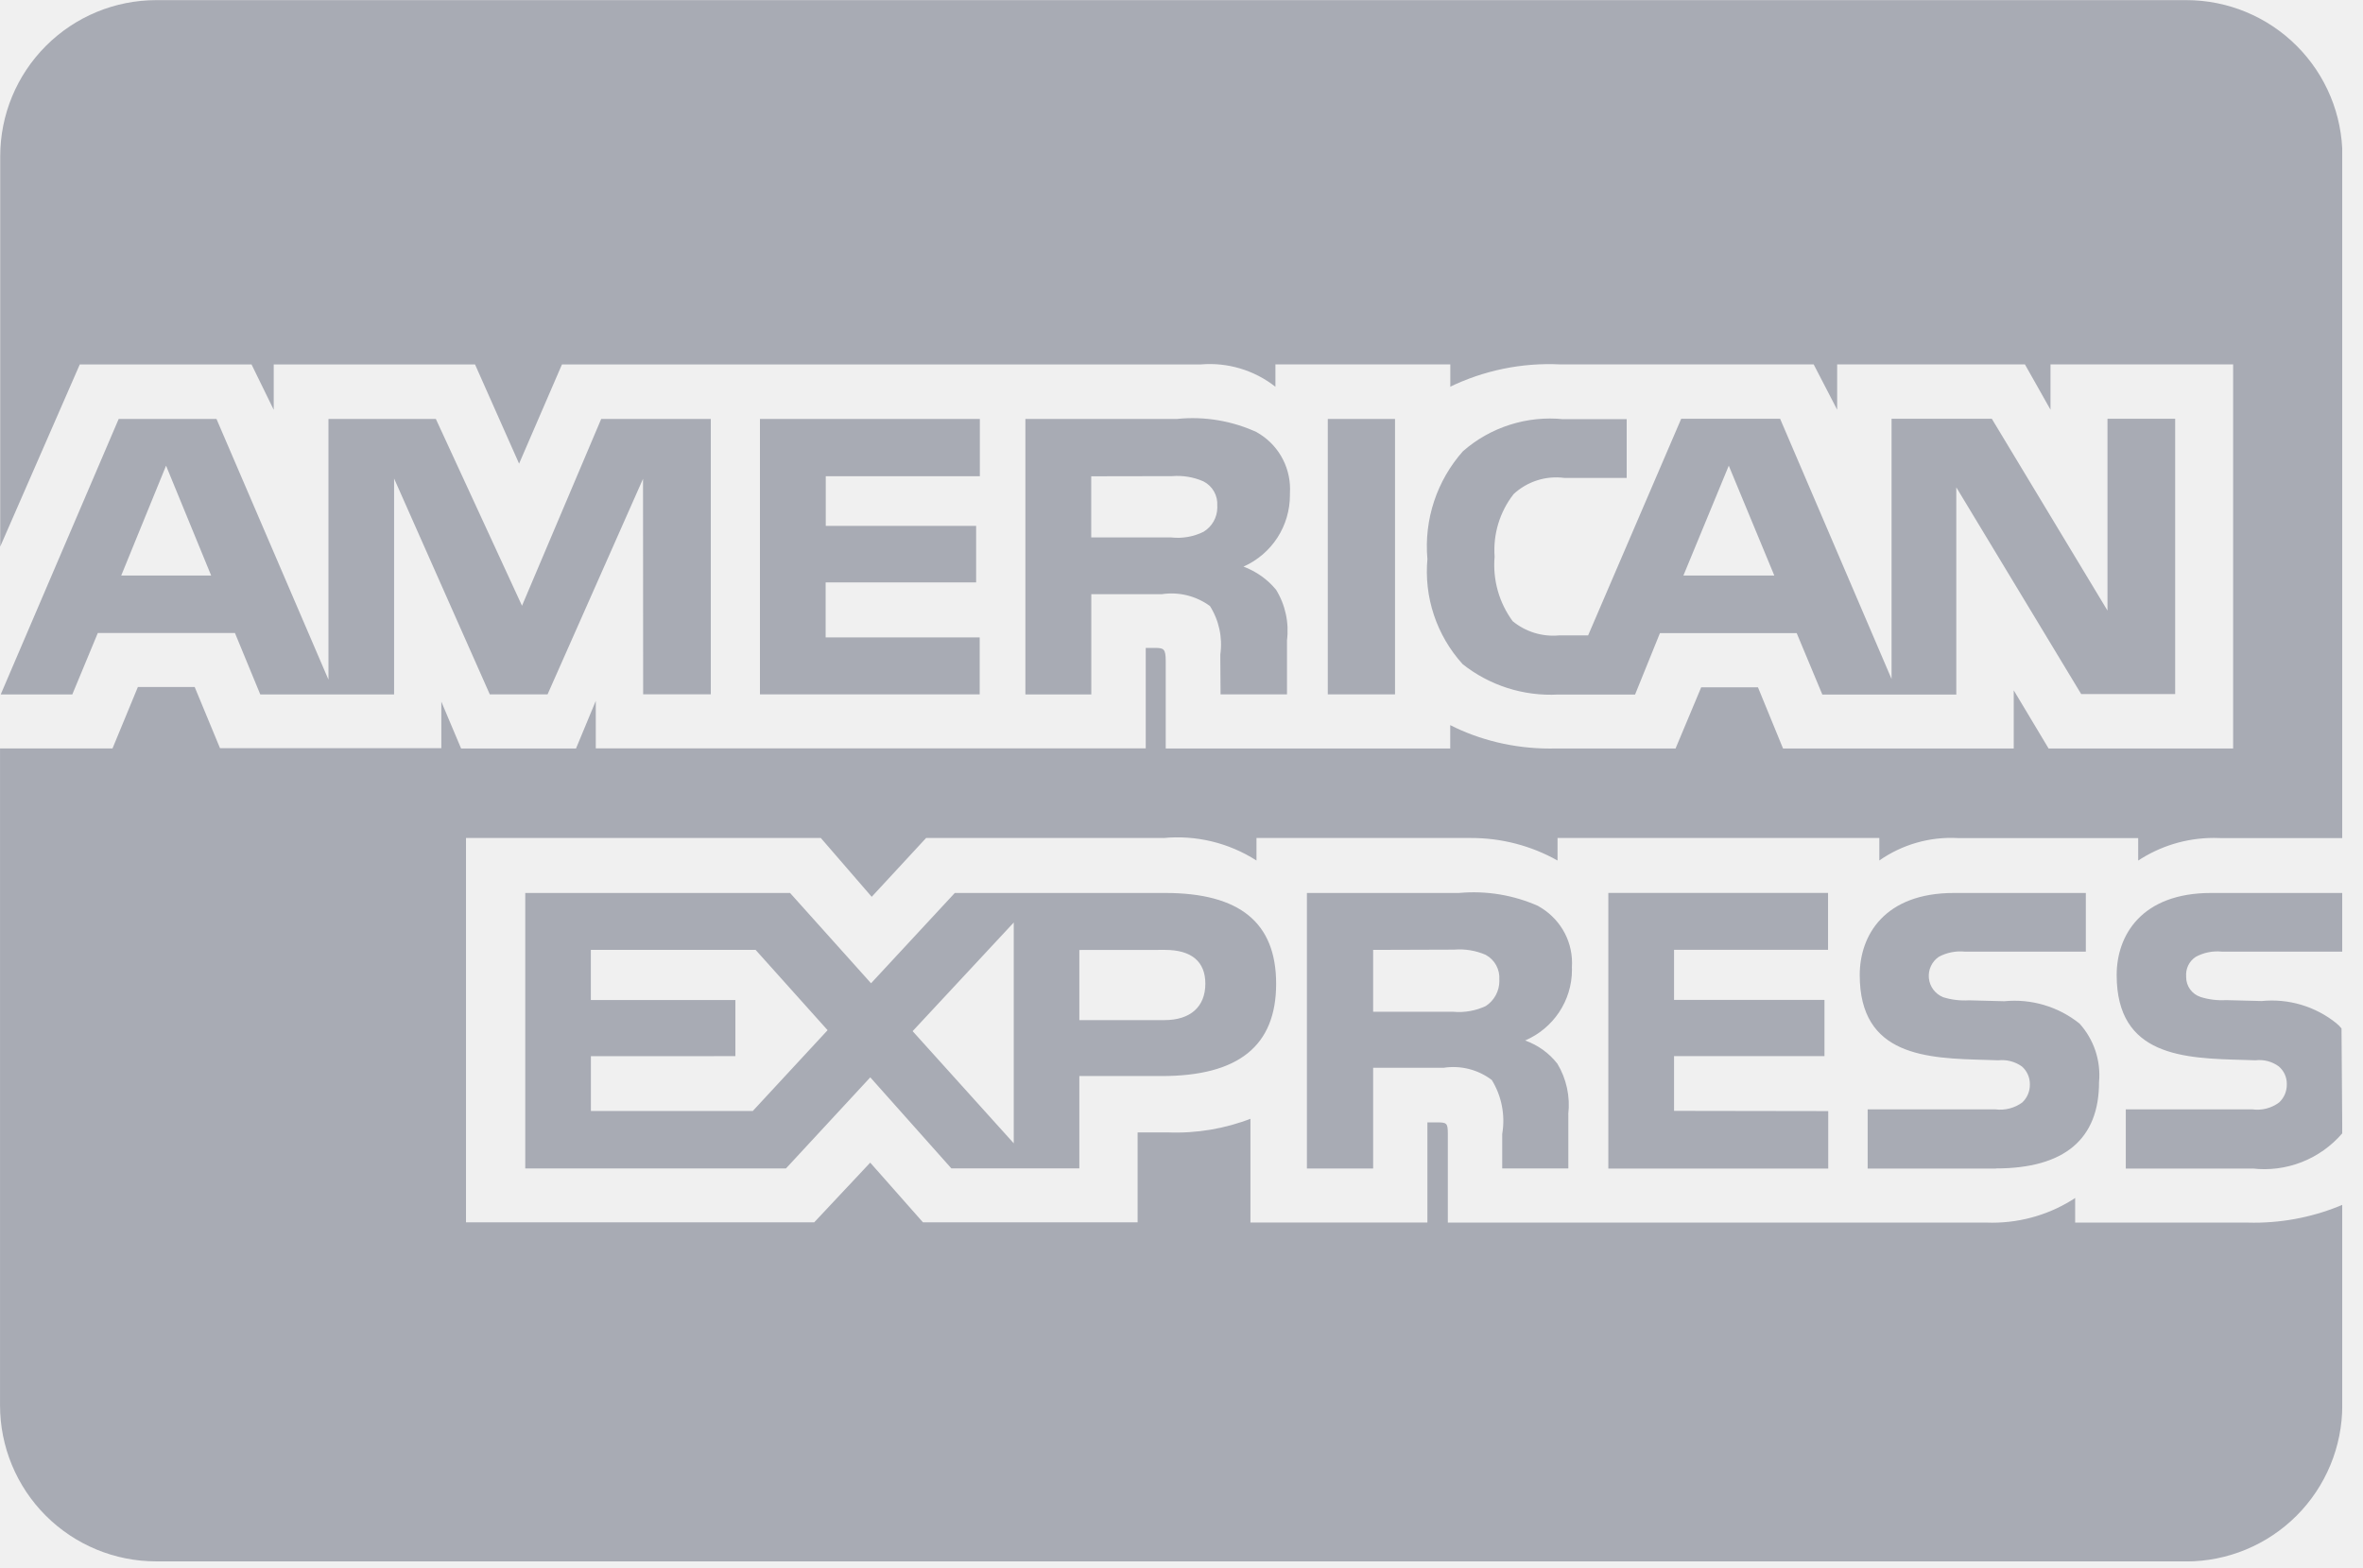
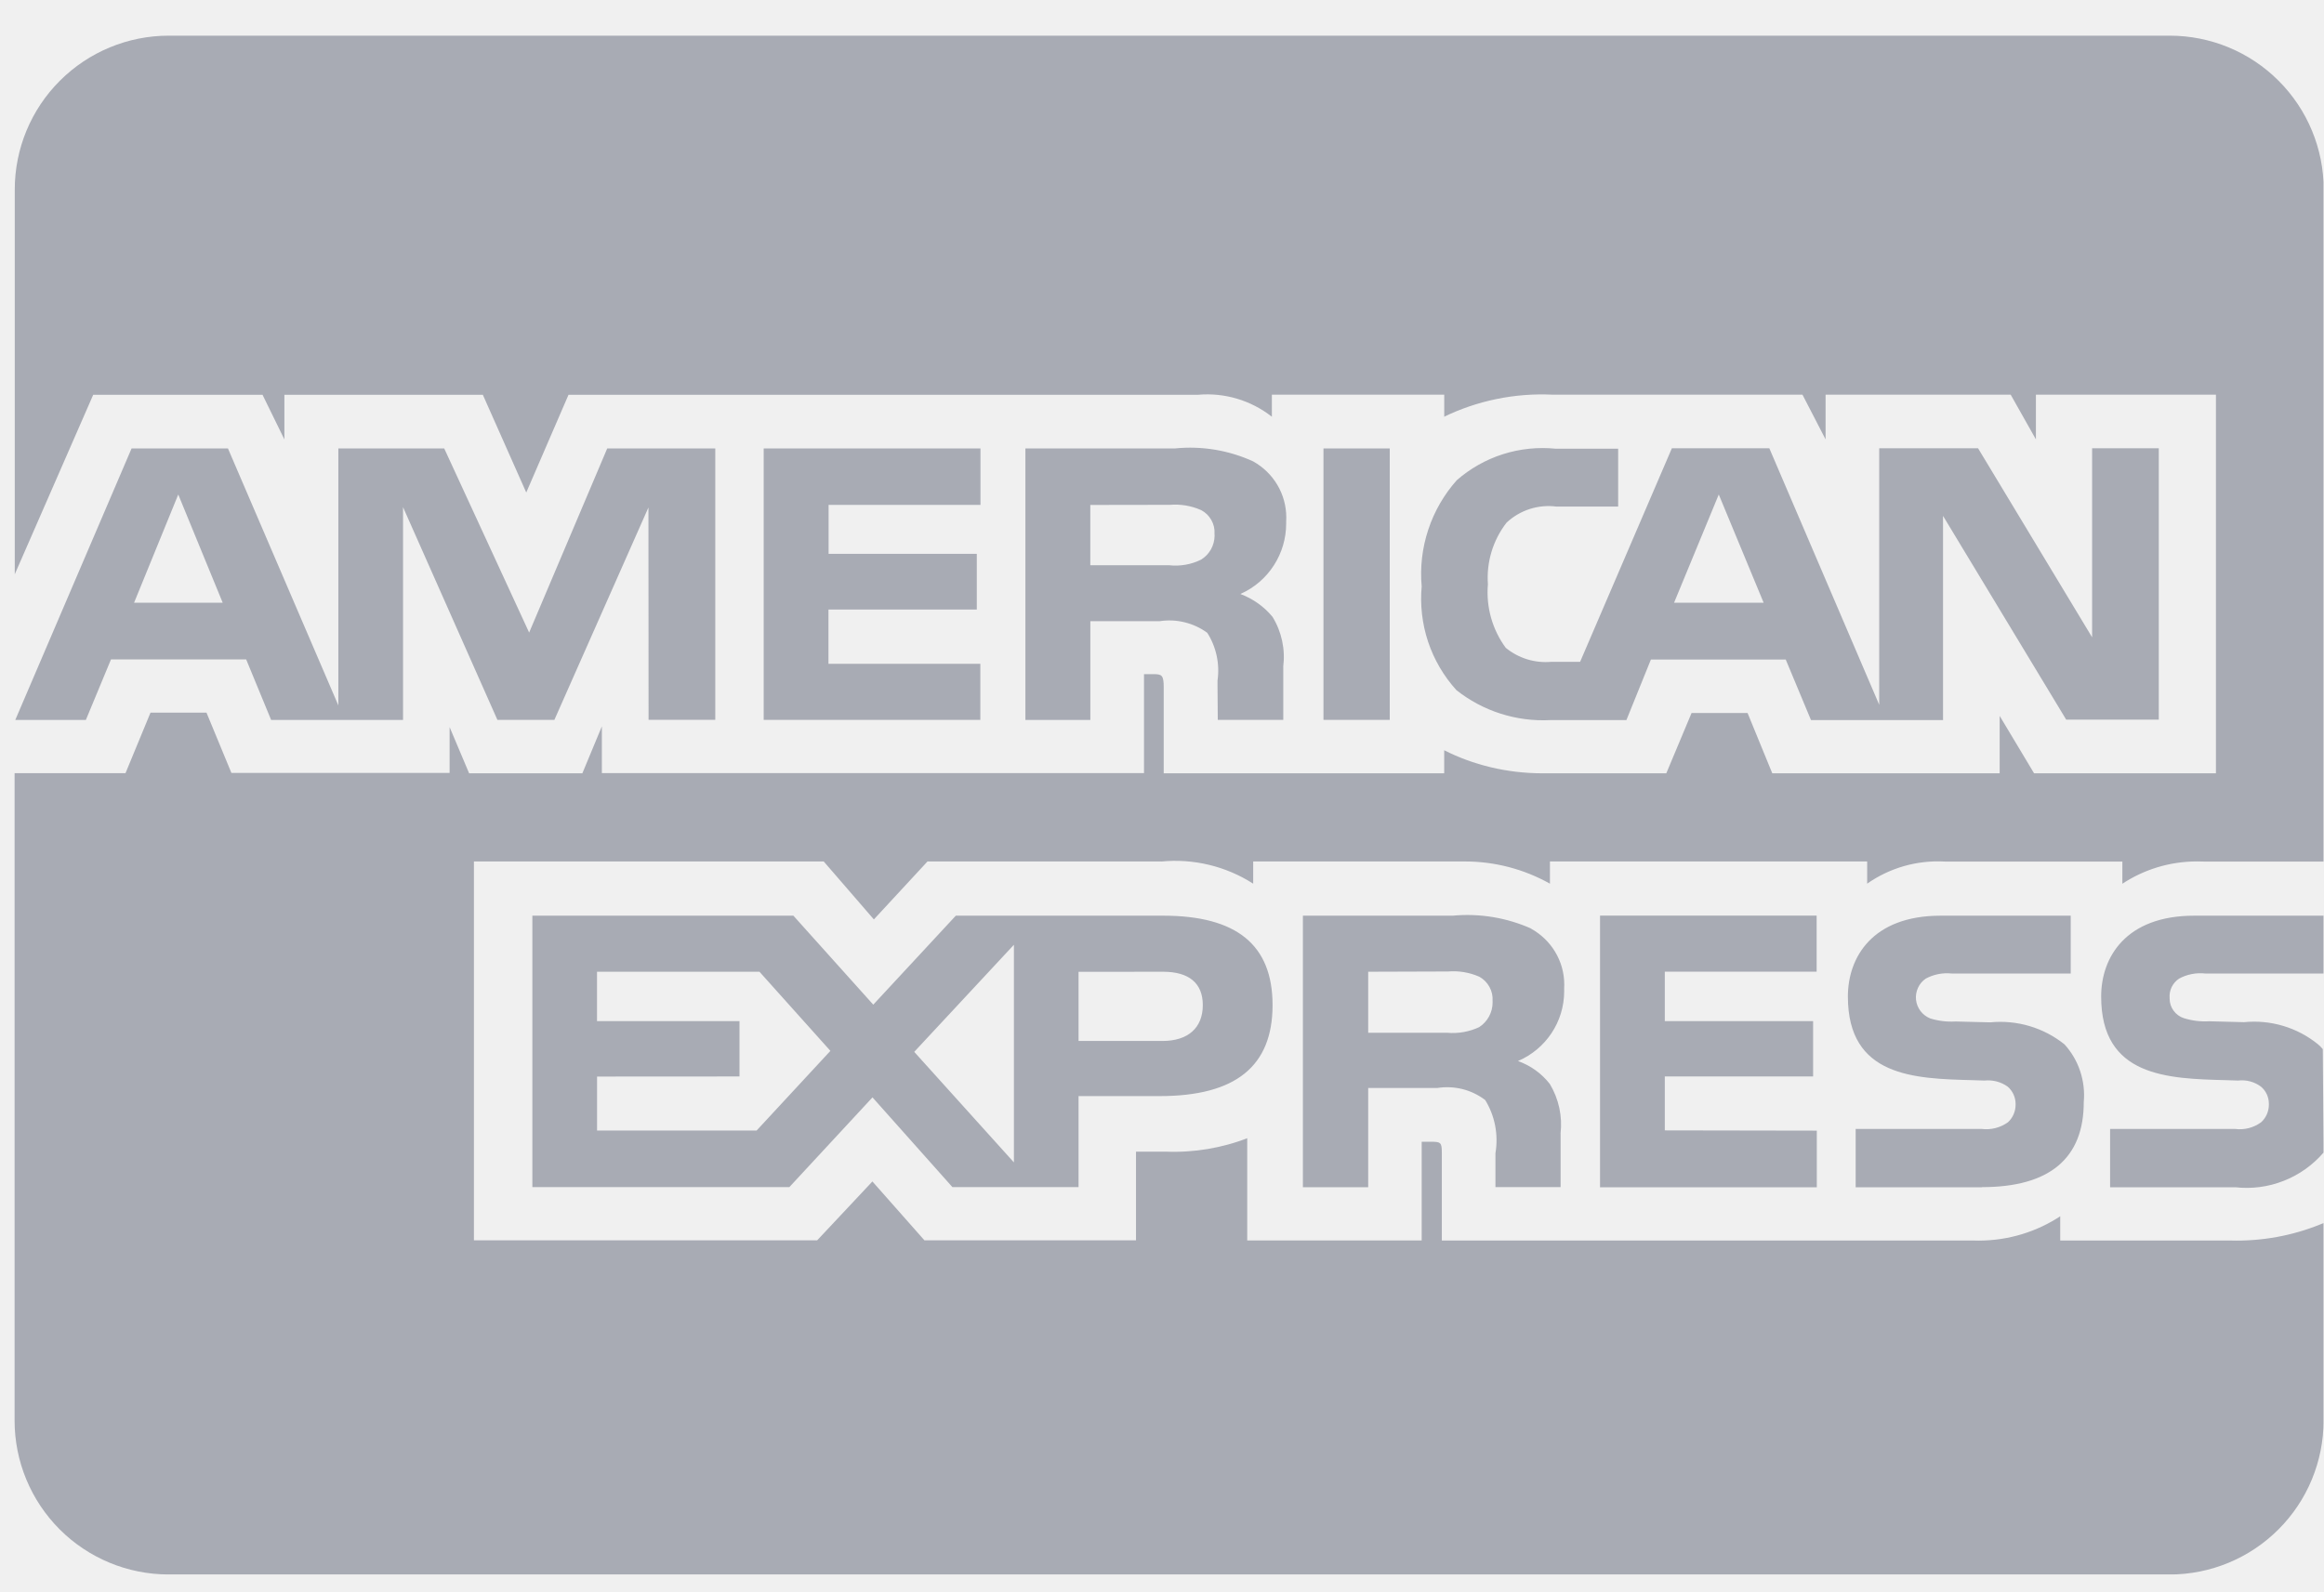
- <svg xmlns="http://www.w3.org/2000/svg" width="98" height="65" viewBox="0 0 98 65" fill="none">
-   <g clip-path="url(#clip0_1_1296)">
-     <path d="M90.663 64.758H6.477C4.759 64.758 3.112 64.076 1.897 62.861C0.683 61.647 0.001 60 0.001 58.282L0.001 31.041H4.666L5.718 28.493H8.074L9.124 31.03H18.303V29.1L19.123 31.043H23.889L24.709 29.068V31.038H47.517V26.872H47.949C48.257 26.882 48.346 26.909 48.346 27.422V31.043H60.145V30.075C61.352 30.687 62.773 31.046 64.282 31.046L64.538 31.043H64.525H69.49L70.553 28.507H72.908L73.947 31.043H83.515V28.631L84.961 31.043H92.614V15.113H85.04V16.993L83.979 15.113H76.192V16.993L75.218 15.113H64.703C63.11 15.036 61.523 15.363 60.091 16.065L60.148 16.041V15.113H52.895V16.041C52.017 15.35 50.908 15.019 49.795 15.115H49.811H23.306L21.528 19.23L19.701 15.115H11.352V16.996L10.432 15.115H3.309L0.009 22.67V6.481C0.009 4.763 0.691 3.116 1.906 1.902C3.12 0.687 4.767 0.005 6.485 0.005H90.671C92.388 0.005 94.036 0.687 95.25 1.902C96.465 3.116 97.147 4.763 97.147 6.481V34.759H92.093C92.008 34.755 91.918 34.753 91.82 34.753C90.649 34.753 89.562 35.104 88.655 35.706L88.677 35.692V34.759H81.203C80.035 34.694 78.879 35.026 77.924 35.7L77.941 35.69V34.756H64.595V35.69C63.502 35.075 62.268 34.754 61.014 34.756H60.909H60.914H52.11V35.69C50.96 34.952 49.595 34.624 48.235 34.759L48.26 34.756H38.408L36.152 37.195L34.042 34.756H19.326V50.697H33.767L36.09 48.22L38.279 50.697H47.18V46.966H48.421C49.615 47.015 50.806 46.815 51.918 46.38L51.859 46.402V50.703H59.198V46.55H59.552C60 46.55 60.045 46.566 60.045 47.02V50.706H82.35L82.622 50.711C83.901 50.711 85.094 50.328 86.087 49.672L86.062 49.686V50.706H93.137L93.475 50.711C94.799 50.711 96.059 50.438 97.204 49.945L97.141 49.969V58.285C97.141 60.002 96.459 61.65 95.245 62.864C94.03 64.079 92.383 64.761 90.666 64.761L90.663 64.758ZM56.948 48.463H54.201V37.036H60.504C61.643 36.931 62.789 37.122 63.831 37.592L63.788 37.576C64.633 38.04 65.197 38.925 65.197 39.939L65.191 40.12V40.112L65.194 40.215C65.194 41.526 64.403 42.654 63.27 43.145L63.248 43.153C63.791 43.347 64.244 43.679 64.581 44.108L64.587 44.114C64.967 44.745 65.126 45.484 65.04 46.216L65.043 46.199V48.461H62.301V47.031C62.434 46.252 62.278 45.452 61.861 44.78L61.87 44.794C61.585 44.577 61.259 44.421 60.912 44.334C60.565 44.248 60.204 44.232 59.851 44.289L59.867 44.286H56.948V48.461V48.463ZM56.948 39.397V41.963H60.267C60.736 42.006 61.207 41.922 61.632 41.72L61.616 41.728C61.789 41.616 61.932 41.462 62.031 41.281C62.13 41.099 62.182 40.896 62.183 40.69L62.18 40.627C62.195 40.421 62.15 40.217 62.051 40.035C61.952 39.854 61.803 39.704 61.621 39.605L61.616 39.602C61.205 39.423 60.757 39.349 60.31 39.386H60.321L56.948 39.397ZM32.596 48.461H21.784V37.036H32.766L36.125 40.781L39.598 37.036H48.322C51.419 37.036 52.925 38.269 52.925 40.8C52.925 43.377 51.368 44.629 48.176 44.629H44.763V48.458H39.455L36.093 44.683L32.596 48.461ZM42.043 38.261L37.849 42.767L42.043 47.419V38.261ZM24.506 43.806V46.078H31.22L34.323 42.727L31.338 39.397H24.504V41.475H30.499V43.803L24.506 43.806ZM44.763 39.4V42.309H48.289C49.368 42.309 49.989 41.758 49.989 40.797C49.989 39.88 49.412 39.397 48.319 39.397L44.763 39.4ZM93.434 48.466H88.162V46.011H93.412C93.805 46.064 94.204 45.962 94.521 45.724L94.519 45.727C94.62 45.633 94.701 45.519 94.757 45.393C94.812 45.266 94.84 45.129 94.84 44.991V44.947C94.84 44.811 94.81 44.676 94.753 44.552C94.695 44.428 94.612 44.318 94.508 44.23C94.23 44.025 93.885 43.934 93.542 43.976H93.547L93.043 43.96C90.577 43.895 87.784 43.819 87.784 40.439C87.784 38.793 88.815 37.036 91.699 37.036H97.141V39.47H92.163C91.779 39.428 91.391 39.505 91.052 39.691L91.062 39.686C90.929 39.774 90.822 39.896 90.752 40.039C90.683 40.182 90.653 40.342 90.666 40.501V40.498V40.528C90.666 40.709 90.723 40.887 90.83 41.034C90.936 41.181 91.087 41.291 91.259 41.348L91.265 41.351C91.606 41.457 91.965 41.501 92.322 41.48H92.314L93.796 41.518C94.912 41.406 96.028 41.738 96.901 42.443L96.893 42.438C96.974 42.503 97.045 42.574 97.106 42.651L97.109 42.654L97.141 47.004C96.687 47.533 96.11 47.943 95.46 48.198C94.811 48.452 94.108 48.544 93.415 48.463L93.434 48.466ZM82.778 48.466H77.457V46.011H82.751C83.148 46.062 83.548 45.959 83.871 45.724L83.866 45.727C83.967 45.633 84.048 45.519 84.102 45.392C84.157 45.266 84.185 45.129 84.184 44.991V44.964C84.185 44.825 84.155 44.687 84.098 44.561C84.041 44.434 83.957 44.321 83.852 44.23C83.568 44.029 83.219 43.938 82.873 43.976H82.878L82.376 43.96C79.918 43.895 77.128 43.819 77.128 40.439C77.128 38.793 78.154 37.036 81.033 37.036H86.505V39.47H81.497C81.115 39.43 80.73 39.507 80.393 39.691L80.404 39.686C80.262 39.783 80.15 39.917 80.078 40.074C80.006 40.23 79.978 40.403 79.996 40.574C80.014 40.745 80.078 40.908 80.181 41.046C80.284 41.183 80.423 41.291 80.582 41.356L80.588 41.359C80.934 41.467 81.297 41.511 81.659 41.488H81.651L83.121 41.526C84.244 41.415 85.366 41.748 86.246 42.454L86.238 42.446C86.535 42.773 86.76 43.157 86.901 43.576C87.041 43.995 87.093 44.438 87.053 44.877V44.864C87.061 47.246 85.617 48.461 82.77 48.461L82.778 48.466ZM75.822 48.466H66.702V37.033H75.814V39.394H69.427V41.472H75.666V43.801H69.427V46.073L75.822 46.083V48.458V48.466ZM81.138 28.806H75.577L74.514 26.259H68.842L67.811 28.806H64.616C63.182 28.882 61.769 28.43 60.645 27.535L60.658 27.544C60.124 26.954 59.718 26.26 59.467 25.505C59.216 24.75 59.126 23.951 59.201 23.159L59.198 23.18C59.127 22.374 59.221 21.561 59.475 20.792C59.73 20.023 60.139 19.314 60.677 18.709L60.672 18.715C61.238 18.219 61.9 17.845 62.618 17.617C63.335 17.388 64.092 17.31 64.84 17.387L64.819 17.384H67.463V19.821H64.873C64.494 19.772 64.108 19.807 63.745 19.924C63.381 20.041 63.047 20.237 62.768 20.498L62.771 20.496C62.196 21.235 61.916 22.162 61.986 23.097V23.083C61.9 24.043 62.17 25.002 62.744 25.776L62.736 25.765C63.272 26.204 63.959 26.416 64.649 26.354H64.638H65.863L69.724 17.368H73.826L78.448 28.161V17.368H82.606L87.403 25.323V17.368H90.21V28.787H86.313L81.133 20.212V28.787L81.138 28.806ZM71.697 19.314L69.816 23.869H73.585L71.697 19.314ZM45.256 28.801H42.526V17.376H48.807C49.954 17.258 51.111 17.453 52.156 17.94L52.115 17.924C52.535 18.157 52.884 18.498 53.128 18.911C53.371 19.324 53.501 19.795 53.502 20.274L53.497 20.463V20.455V20.539C53.497 21.162 53.317 21.772 52.98 22.296C52.642 22.819 52.16 23.234 51.592 23.491L51.57 23.499C52.113 23.704 52.569 24.033 52.917 24.454L52.922 24.459C53.31 25.091 53.469 25.837 53.373 26.572L53.375 26.556V28.798H50.62L50.61 27.357V27.142C50.71 26.437 50.554 25.72 50.17 25.12L50.178 25.134C49.892 24.925 49.567 24.774 49.223 24.69C48.878 24.606 48.521 24.591 48.17 24.646L48.187 24.643H45.259V28.798L45.256 28.801ZM45.256 19.754V22.29H48.57C49.038 22.343 49.511 22.259 49.932 22.047L49.919 22.052C50.091 21.947 50.234 21.799 50.333 21.623C50.432 21.447 50.485 21.248 50.486 21.046L50.483 20.971C50.497 20.765 50.45 20.564 50.349 20.385C50.248 20.206 50.096 20.061 49.913 19.967L49.908 19.964C49.498 19.785 49.05 19.711 48.605 19.748H48.613L45.256 19.754ZM16.341 28.801H10.794L9.744 26.254H4.056L2.999 28.801H0.03L4.922 17.376H8.978L13.622 28.188V17.376H18.076L21.649 25.123L24.933 17.376H29.479V28.796H26.673L26.668 19.859L22.709 28.798H20.313L16.344 19.845V28.798L16.341 28.801ZM6.887 19.314L5.028 23.869H8.757L6.887 19.314ZM57.852 28.798H55.067V17.376H57.855V28.796L57.852 28.798ZM40.621 28.798H31.517V17.376H40.637V19.751H34.247V21.81H40.483V24.154H34.242V26.437H40.631V28.796L40.621 28.798Z" fill="#A8ABB4" />
+ <svg xmlns="http://www.w3.org/2000/svg" width="54" height="37" viewBox="0 0 54 37" fill="none">
+   <g clip-path="url(#clip0_350_177)">
+     <path d="M50.412 36.593H3.916C2.967 36.593 2.057 36.216 1.386 35.545C0.716 34.874 0.339 33.965 0.339 33.016L0.339 17.97H2.916L3.497 16.563H4.798L5.377 17.964H10.447V16.899L10.9 17.972H13.532L13.985 16.881V17.969H26.582V15.668H26.821C26.991 15.674 27.04 15.688 27.04 15.972V17.972H33.557V17.437C34.223 17.775 35.008 17.973 35.842 17.973L35.983 17.972H35.976H38.718L39.305 16.571H40.606L41.18 17.972H46.464V16.639L47.263 17.972H51.489V9.173H47.306V10.212L46.72 9.173H42.419V10.212L41.882 9.173H36.074C35.194 9.131 34.318 9.312 33.527 9.699L33.558 9.686V9.173H29.553V9.686C29.067 9.304 28.455 9.121 27.84 9.175H27.849H13.21L12.228 11.447L11.219 9.175H6.608V10.213L6.1 9.175H2.166L0.343 13.347V4.406C0.343 3.457 0.72 2.547 1.391 1.877C2.062 1.206 2.971 0.829 3.92 0.829H50.416C51.365 0.829 52.275 1.206 52.945 1.877C53.616 2.547 53.993 3.457 53.993 4.406V20.024H51.202C51.155 20.022 51.105 20.021 51.051 20.021C50.404 20.021 49.804 20.215 49.303 20.547L49.315 20.539V20.024H45.187C44.542 19.988 43.904 20.171 43.376 20.544L43.385 20.538V20.022H36.014V20.538C35.41 20.199 34.729 20.021 34.037 20.022H33.979H33.982H29.119V20.538C28.484 20.131 27.73 19.949 26.979 20.024L26.992 20.022H21.551L20.305 21.369L19.14 20.022H11.012V28.827H18.988L20.271 27.459L21.48 28.827H26.396V26.766H27.082C27.741 26.793 28.399 26.683 29.013 26.442L28.98 26.454V28.83H33.034V26.536H33.229C33.476 26.536 33.502 26.545 33.502 26.796V28.831H45.82L45.971 28.834C46.677 28.834 47.336 28.623 47.884 28.26L47.871 28.268V28.831H51.778L51.965 28.834C52.696 28.834 53.392 28.684 54.024 28.411L53.99 28.424V33.017C53.99 33.966 53.613 34.876 52.942 35.546C52.272 36.217 51.362 36.594 50.413 36.594L50.412 36.593ZM31.791 27.593H30.274V21.282H33.755C34.384 21.223 35.017 21.329 35.593 21.588L35.569 21.58C36.035 21.836 36.347 22.325 36.347 22.885L36.344 22.985V22.98L36.345 23.037C36.345 23.761 35.908 24.384 35.283 24.655L35.271 24.66C35.57 24.767 35.821 24.951 36.007 25.188L36.01 25.191C36.22 25.539 36.308 25.947 36.26 26.351L36.262 26.343V27.591H34.748V26.802C34.821 26.371 34.735 25.929 34.505 25.559L34.509 25.566C34.352 25.447 34.172 25.36 33.98 25.312C33.789 25.265 33.59 25.256 33.395 25.287L33.403 25.286H31.791V27.591V27.593ZM31.791 22.585V24.003H33.624C33.883 24.027 34.143 23.98 34.378 23.869L34.369 23.873C34.465 23.811 34.544 23.726 34.598 23.626C34.653 23.526 34.682 23.413 34.682 23.299L34.681 23.265C34.689 23.151 34.664 23.038 34.609 22.938C34.555 22.838 34.472 22.755 34.372 22.7L34.369 22.699C34.142 22.6 33.894 22.559 33.648 22.579H33.654L31.791 22.585ZM18.341 27.591H12.37V21.282H18.435L20.291 23.35L22.209 21.282H27.027C28.737 21.282 29.569 21.963 29.569 23.36C29.569 24.784 28.709 25.475 26.946 25.475H25.061V27.59H22.13L20.273 25.505L18.341 27.591ZM23.559 21.958L21.243 24.447L23.559 27.016V21.958ZM13.873 25.021V26.275H17.581L19.295 24.424L17.647 22.585H13.872V23.733H17.183V25.019L13.873 25.021ZM25.061 22.587V24.194H27.009C27.605 24.194 27.948 23.89 27.948 23.359C27.948 22.852 27.629 22.585 27.025 22.585L25.061 22.587ZM51.942 27.594H49.03V26.238H51.93C52.147 26.268 52.367 26.211 52.543 26.08L52.541 26.082C52.597 26.03 52.642 25.967 52.673 25.897C52.703 25.827 52.719 25.751 52.719 25.675V25.651C52.719 25.576 52.702 25.501 52.671 25.433C52.639 25.364 52.593 25.303 52.535 25.255C52.382 25.141 52.191 25.091 52.002 25.114H52.005L51.726 25.105C50.364 25.07 48.822 25.028 48.822 23.161C48.822 22.252 49.391 21.282 50.984 21.282H53.99V22.626H51.24C51.028 22.603 50.814 22.645 50.626 22.748L50.632 22.745C50.559 22.794 50.5 22.861 50.461 22.94C50.423 23.019 50.406 23.107 50.413 23.195V23.194V23.21C50.413 23.31 50.445 23.408 50.504 23.489C50.563 23.571 50.646 23.632 50.741 23.663L50.744 23.664C50.933 23.723 51.131 23.748 51.328 23.736H51.324L52.142 23.757C52.759 23.695 53.375 23.878 53.857 24.268L53.853 24.265C53.898 24.301 53.937 24.34 53.971 24.383L53.972 24.384L53.99 26.787C53.739 27.079 53.42 27.306 53.061 27.446C52.703 27.587 52.315 27.637 51.932 27.593L51.942 27.594ZM46.057 27.594H43.118V26.238H46.042C46.261 26.266 46.482 26.21 46.661 26.08L46.658 26.082C46.714 26.03 46.758 25.967 46.788 25.897C46.819 25.827 46.834 25.751 46.834 25.675V25.66C46.834 25.583 46.818 25.507 46.786 25.437C46.754 25.367 46.708 25.305 46.65 25.255C46.493 25.143 46.301 25.094 46.109 25.114H46.112L45.835 25.105C44.478 25.07 42.937 25.028 42.937 23.161C42.937 22.252 43.503 21.282 45.093 21.282H48.115V22.626H45.349C45.139 22.604 44.926 22.646 44.74 22.748L44.746 22.745C44.667 22.799 44.605 22.873 44.566 22.959C44.526 23.046 44.51 23.141 44.52 23.235C44.53 23.33 44.566 23.42 44.623 23.496C44.68 23.572 44.756 23.631 44.844 23.667L44.847 23.669C45.038 23.729 45.239 23.753 45.439 23.741H45.434L46.246 23.761C46.867 23.7 47.486 23.884 47.972 24.274L47.968 24.27C48.132 24.45 48.257 24.662 48.334 24.894C48.411 25.125 48.44 25.369 48.418 25.612V25.605C48.422 26.921 47.625 27.591 46.053 27.591L46.057 27.594ZM42.215 27.594H37.178V21.28H42.211V22.584H38.683V23.732H42.129V25.018H38.683V26.272L42.215 26.278V27.59V27.594ZM45.151 16.736H42.08L41.493 15.329H38.36L37.791 16.736H36.026C35.234 16.778 34.454 16.528 33.833 16.034L33.84 16.039C33.545 15.713 33.321 15.33 33.182 14.913C33.044 14.496 32.994 14.055 33.035 13.617L33.034 13.629C32.994 13.184 33.046 12.735 33.187 12.31C33.327 11.885 33.553 11.494 33.85 11.16L33.847 11.163C34.16 10.889 34.526 10.682 34.922 10.556C35.319 10.43 35.736 10.387 36.15 10.429L36.138 10.428H37.599V11.774H36.168C35.959 11.746 35.746 11.766 35.545 11.83C35.344 11.895 35.16 12.003 35.005 12.148L35.007 12.146C34.689 12.555 34.535 13.067 34.573 13.583V13.575C34.526 14.106 34.675 14.635 34.992 15.063L34.988 15.057C35.284 15.299 35.663 15.416 36.044 15.382H36.038H36.715L38.847 10.419H41.112L43.665 16.38V10.419H45.962L48.612 14.812V10.419H50.161V16.726H48.01L45.148 11.99V16.726L45.151 16.736ZM39.937 11.493L38.898 14.009H40.98L39.937 11.493ZM25.334 16.733H23.826V10.423H27.295C27.928 10.358 28.567 10.466 29.144 10.735L29.122 10.726C29.353 10.855 29.546 11.043 29.681 11.271C29.816 11.499 29.887 11.759 29.888 12.024L29.885 12.128V12.124V12.17C29.885 12.514 29.786 12.851 29.599 13.14C29.413 13.43 29.146 13.659 28.833 13.8L28.821 13.805C29.12 13.918 29.372 14.1 29.564 14.332L29.567 14.335C29.782 14.684 29.869 15.096 29.816 15.502L29.818 15.493V16.732H28.296L28.29 15.936V15.817C28.346 15.428 28.26 15.031 28.047 14.7L28.052 14.708C27.894 14.592 27.715 14.509 27.524 14.463C27.334 14.416 27.137 14.408 26.943 14.438L26.952 14.437H25.335V16.732L25.334 16.733ZM25.334 11.736V13.137H27.164C27.422 13.166 27.684 13.12 27.916 13.003L27.909 13.006C28.004 12.948 28.083 12.866 28.137 12.769C28.192 12.671 28.221 12.562 28.222 12.45L28.22 12.409C28.228 12.295 28.202 12.184 28.146 12.085C28.09 11.986 28.007 11.906 27.906 11.854L27.903 11.853C27.677 11.754 27.429 11.713 27.183 11.733H27.188L25.334 11.736ZM9.364 16.733H6.3L5.72 15.326H2.579L1.995 16.733H0.355L3.057 10.423H5.297L7.862 16.395V10.423H10.322L12.295 14.702L14.109 10.423H16.62V16.73H15.07L15.067 11.794L12.881 16.732H11.558L9.365 11.787V16.732L9.364 16.733ZM4.142 11.493L3.115 14.009H5.175L4.142 11.493ZM32.29 16.732H30.752V10.423H32.292V16.73L32.29 16.732ZM22.773 16.732H17.745V10.423H22.782V11.735H19.253V12.872H22.697V14.167H19.25V15.428H22.779V16.73L22.773 16.732Z" fill="#A8ABB4" />
  </g>
  <defs>
-     <clipPath id="clip0_1_1296">
-       <rect width="97.138" height="64.759" fill="white" />
+     <clipPath id="clip0_350_177">
+       <rect width="53.65" height="35.766" fill="white" transform="translate(0.338379 0.826172)" />
    </clipPath>
  </defs>
</svg>
